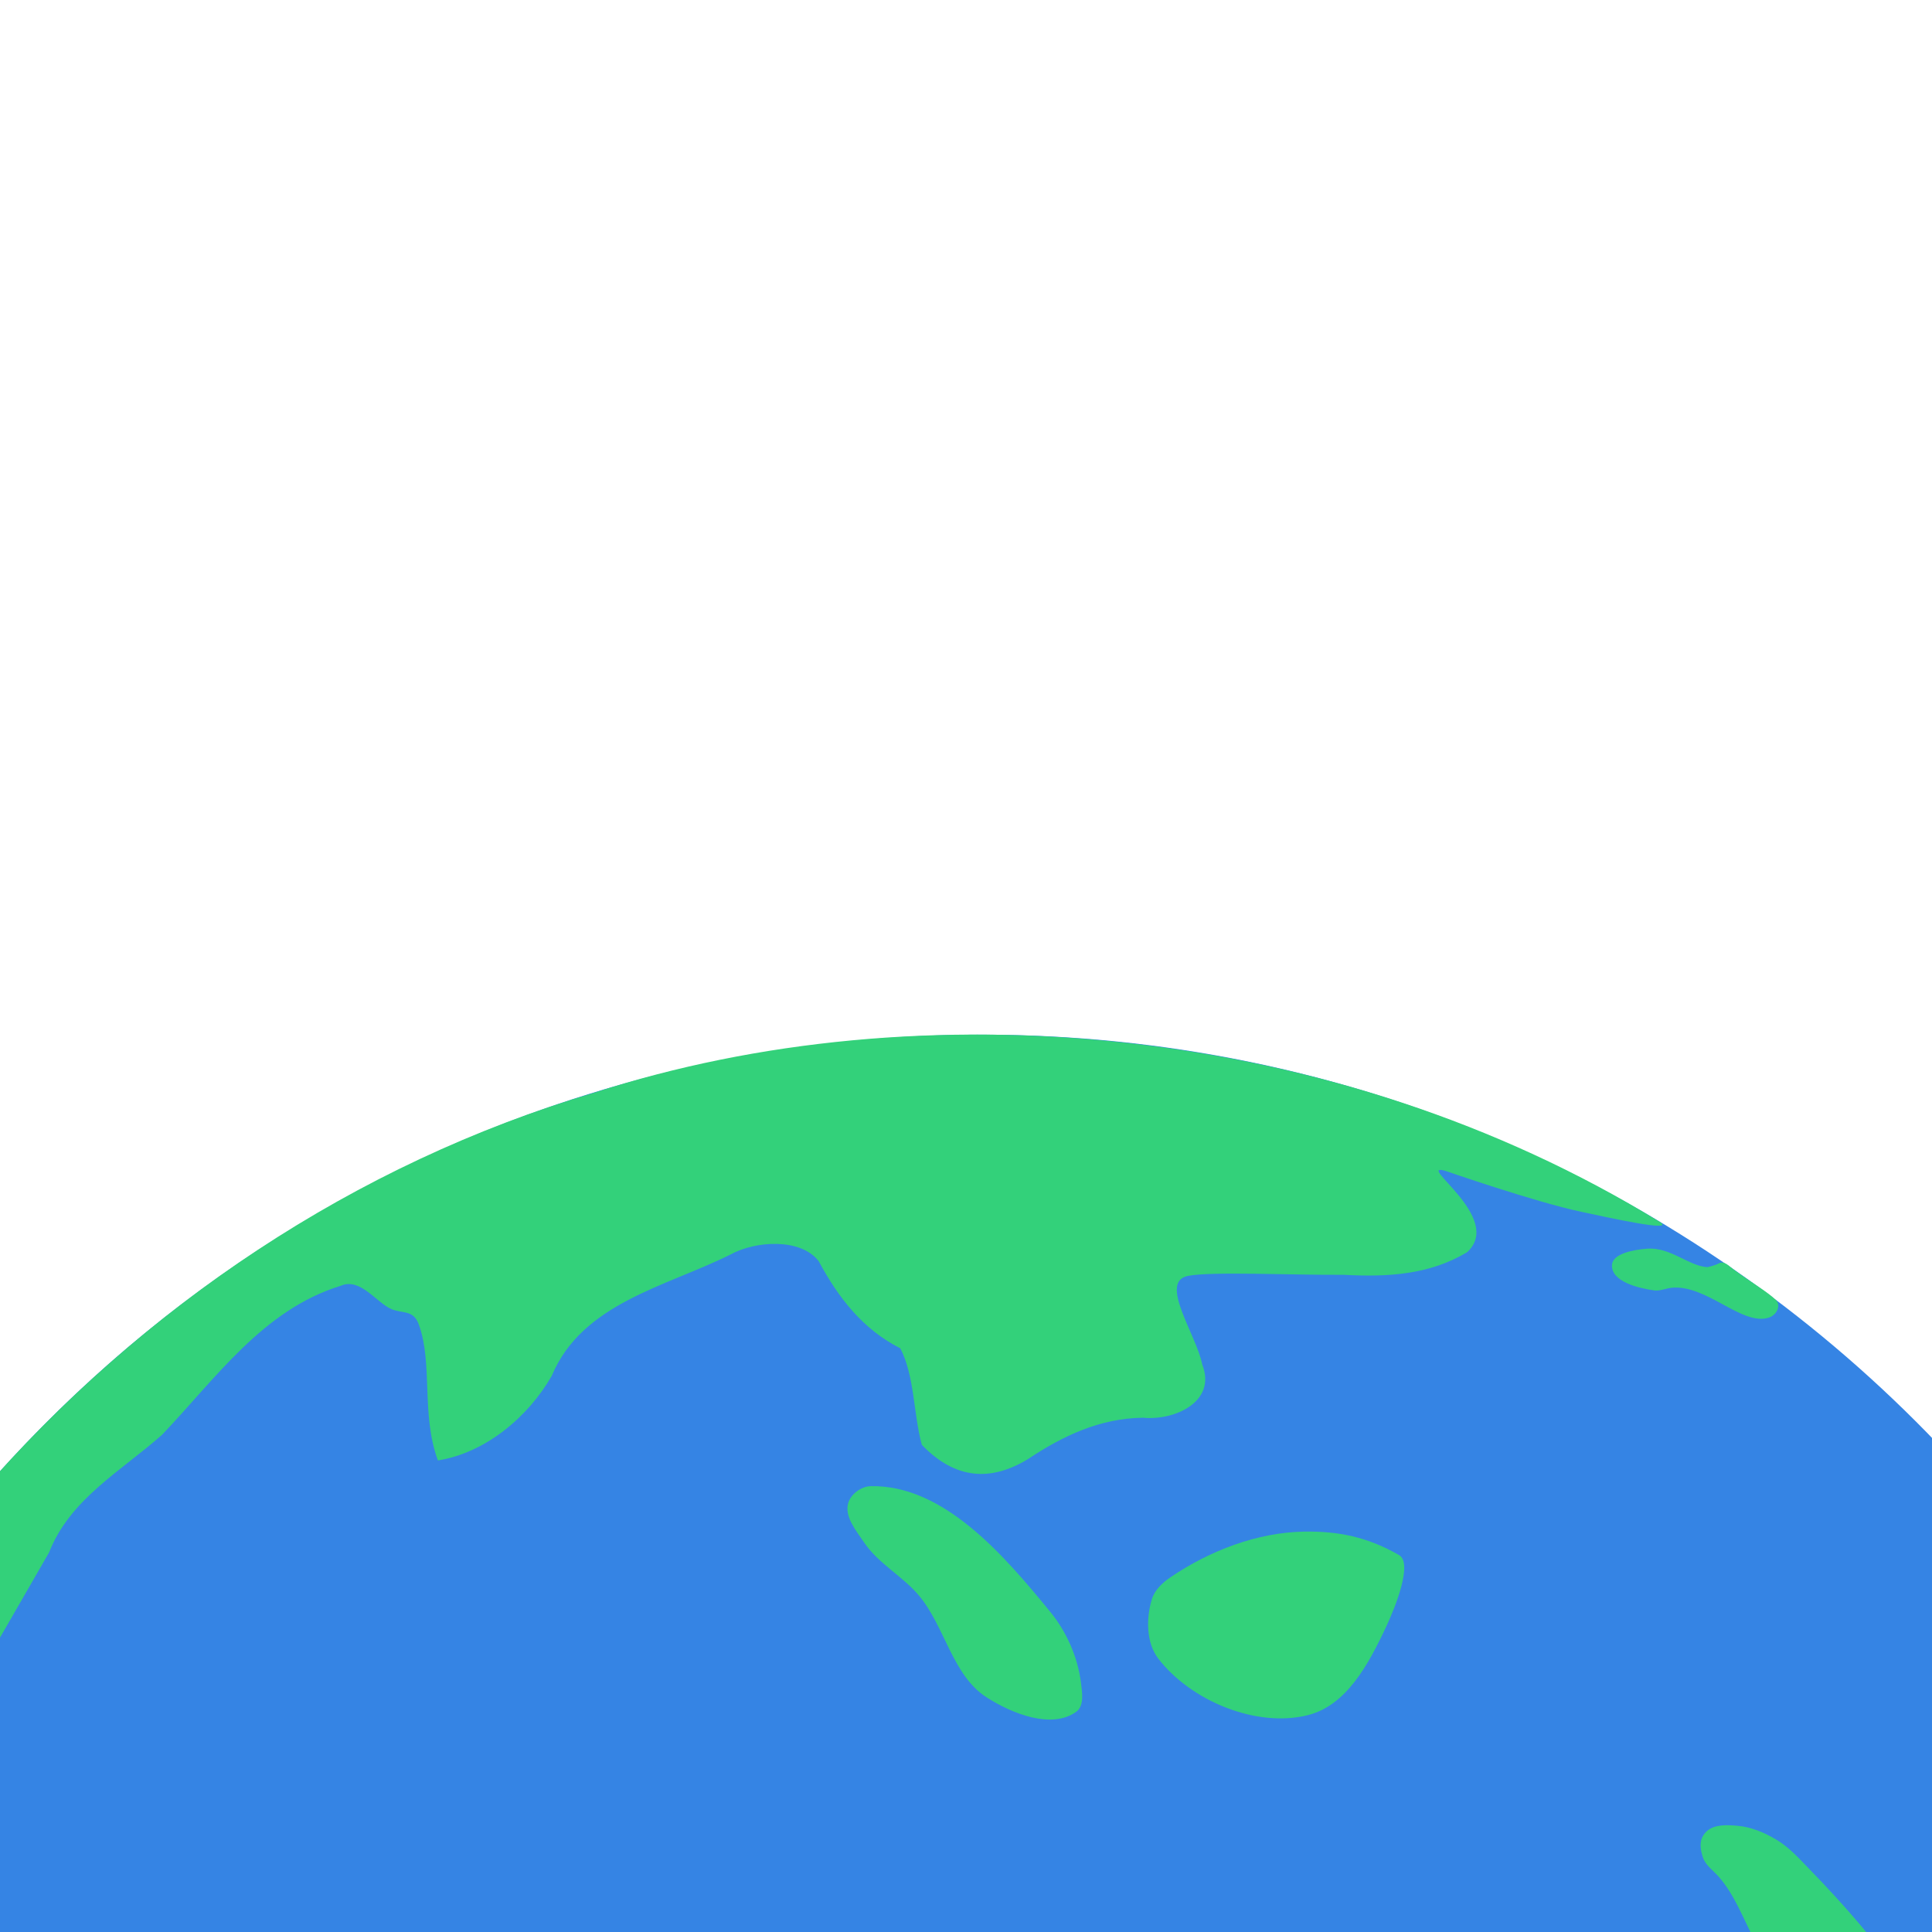
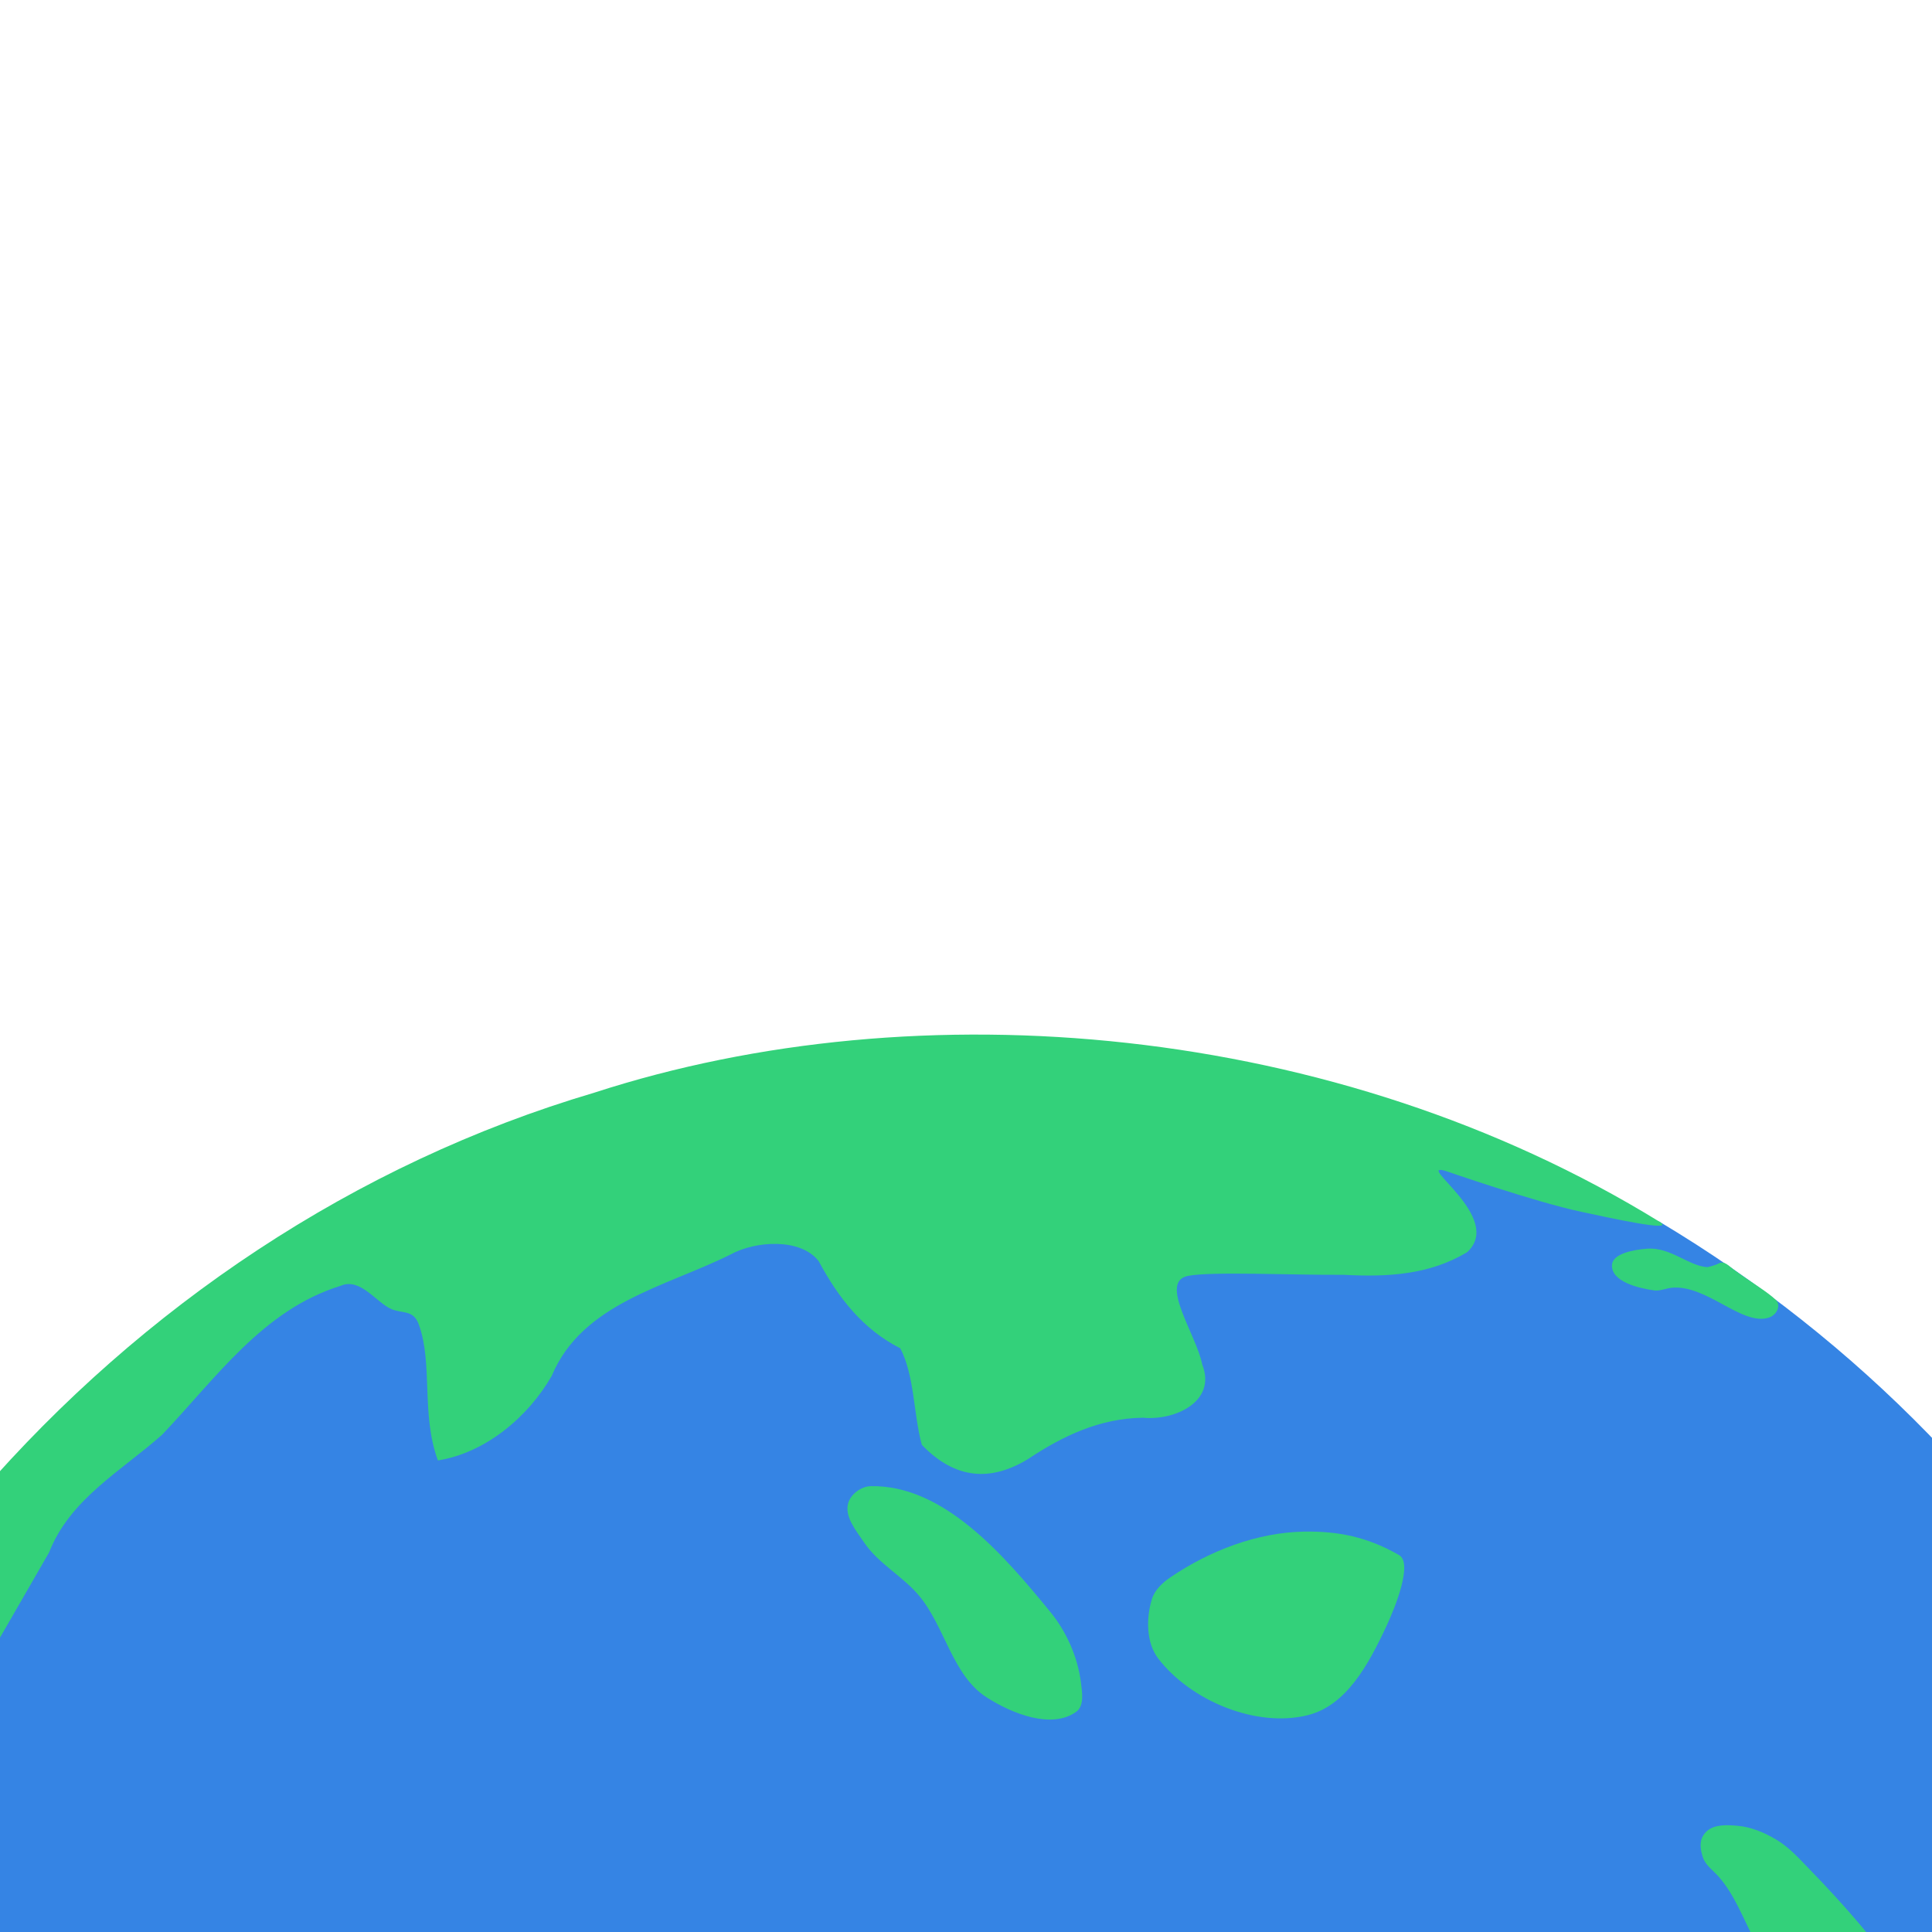
- <svg xmlns="http://www.w3.org/2000/svg" id="SVGRoot" version="1.1" viewBox="0 0 48.0 48.0" height="48.0px" width="48.0px">
+ <svg xmlns="http://www.w3.org/2000/svg" width="48.0px" height="48.0px" viewBox="0 0 48.0 48.0" version="1.1" id="SVGRoot">
  <defs id="defs1402">
-     <clipPath clipPathUnits="userSpaceOnUse" id="clipPath2080">
-       <rect style="opacity:0.065;fill:#000000;stroke:none;stroke-width:5;stroke-linecap:round;stroke-linejoin:round" id="rect2082" width="48" height="48" x="3.057" y="-11.298" />
+     <clipPath id="clipPath2080" clipPathUnits="userSpaceOnUse">
+       <rect y="-11.298" x="3.057" height="48" width="48" id="rect2082" style="opacity:0.065;fill:#000000;stroke:none;stroke-width:5;stroke-linecap:round;stroke-linejoin:round" />
    </clipPath>
  </defs>
  <g id="layer1">
-     <g id="g2070" transform="translate(-3.05698,11.2981)" clip-path="url(#clipPath2080)">
-       <circle r="32.836" cy="47.244" cx="27.445" id="path2060" style="fill:#3584e4;stroke:none;stroke-width:5;stroke-linecap:round;stroke-linejoin:round" />
-       <path id="path2046" d="m 1.194,39.922 c 0.414,0.191 0.279,0.883 0.279,1.339 -6.829e-4,0.833 -0.521,1.612 -0.513,2.444 0.004,0.401 0.245,0.772 0.268,1.172 0.046,0.804 0.099,1.683 -0.268,2.4 -0.22,0.429 -0.604,1.088 -1.071,0.971 -0.678,-0.17 -0.591,-1.286 -0.703,-1.975 -0.163,-0.999 -0.165,-2.048 0.056,-3.036 0.141,-0.629 0.591,-1.151 0.792,-1.763 0.11,-0.336 0.012,-0.754 0.223,-1.038 0.213,-0.286 0.614,-0.663 0.937,-0.513 z" style="fill:#2ec27e;stroke:none;stroke-width:1px;stroke-linecap:butt;stroke-linejoin:miter;stroke-opacity:1" />
-       <path d="m 45.441,39.471 c -0.432,-0.586 -1.393,-0.688 -2.229,-0.596 -1.34,0.148 -2.73,-0.093 -4.039,0.231 -0.835,0.207 -1.572,0.694 -2.242,1.281 -0.513,0.45 -1.315,0.4 -1.962,0.626 -0.608,0.213 -1.321,0.257 -1.835,0.653 -0.616,0.474 -1.194,1.073 -1.079,1.971 0.17,1.328 0.157,2.689 0.112,4.02 -0.01,0.291 -0.37,0.679 -0.266,0.97 0.062,0.174 0.152,0.346 0.343,0.472 0.532,0.351 1.394,0.503 2.042,0.441 1.486,-0.141 3.001,-0.427 4.47,-0.103 0.635,0.14 1.38,0.589 1.675,1.174 0.703,1.396 0.675,3.097 1.443,4.456 0.313,0.553 1.042,0.799 1.651,0.989 0.487,0.151 1.183,0.093 1.854,0.06 1.31,-0.064 2.339,-1.277 3.24,-2.231 0.611,-0.647 0.919,-1.516 1.127,-2.412 0.224,-0.964 -0.082,-1.87 -0.26,-2.787 -0.21,-1.083 -0.414,-2.157 -0.409,-3.268 0.006,-1.428 0.173,-2.91 -0.202,-4.286 -0.263,-0.968 -1.451,-0.353 -1.484,0.427 -0.039,0.923 -1.047,1.543 -1.535,0.508 -0.232,-0.493 -0.221,-0.995 -0.255,-1.55 -0.023,-0.472 -0.001,-0.831 -0.16,-1.046 z" style="fill:#2ec27e;stroke:none;stroke-width:1px;stroke-linecap:butt;stroke-linejoin:miter;stroke-opacity:1" id="path2054" />
-       <g style="fill:#33d17a" id="g3036">
-         <path id="path2043" style="fill:#33d17a;stroke:none;stroke-width:1px;stroke-linecap:butt;stroke-linejoin:miter;stroke-opacity:1" d="m 44.285,19.054 c 0.463,0.285 -1.306,-0.11 -1.946,-0.246 -1.15,-0.244 -3.377,-1.018 -3.377,-1.018 -0.769,-0.217 1.482,1.174 0.543,2.024 -0.944,0.566 -1.994,0.618 -3.065,0.56 -1.291,0.009 -3.308,-0.088 -3.873,0.028 -0.728,0.15 0.218,1.464 0.359,2.201 0.363,0.913 -0.667,1.398 -1.474,1.322 -1.066,0.014 -1.988,0.449 -2.859,1.03 -0.906,0.549 -1.788,0.521 -2.634,-0.357 -0.211,-0.779 -0.178,-1.714 -0.535,-2.398 -0.932,-0.473 -1.54,-1.258 -2.025,-2.162 -0.442,-0.581 -1.573,-0.515 -2.205,-0.162 -1.594,0.793 -3.674,1.202 -4.43,3.01 -0.586,1.023 -1.648,1.913 -2.828,2.1 -0.423,-1.155 -0.117,-2.407 -0.477,-3.386 -0.133,-0.359 -0.4,-0.26 -0.67,-0.371 -0.38,-0.156 -0.776,-0.796 -1.267,-0.582 -1.932,0.595 -3.109,2.308 -4.439,3.702 -1.019,0.904 -2.288,1.596 -2.807,2.924 -1.476,2.556 -2.912,5.137 -4.671,7.514 -0.704,1.594 -1.581,3.134 -1.722,4.906 0.15,1.858 1.048,3.841 0.127,5.651 -0.316,1 -0.972,2.067 -0.299,3.075 0.488,1.399 0.225,2.96 0.497,4.417 0.12,1.667 0.582,3.351 0.145,5.003 0.013,0.516 0.017,2.383 -0.678,1.352 -1.348,-1.61 -1.807,-3.323 -2.391,-5.321 -0.854,-4.245 -0.874,-7.998 -0.504,-11.554 C -3.307,30.092 5.916,19.37 17.819,15.85 c 8.067,-2.621 18.422,-1.745 26.465,3.204 z" />
-         <path style="fill:#33d17a;stroke:none;stroke-width:1px;stroke-linecap:butt;stroke-linejoin:miter;stroke-opacity:1" d="m 24.688,25.625 c 1.816,-0.036 3.314,1.719 4.464,3.125 0.401,0.49 0.677,1.113 0.759,1.741 0.032,0.246 0.089,0.59 -0.112,0.737 -0.608,0.444 -1.598,0.051 -2.232,-0.357 -0.849,-0.546 -1.029,-1.747 -1.674,-2.522 -0.404,-0.485 -1.008,-0.794 -1.362,-1.317 -0.198,-0.293 -0.495,-0.641 -0.402,-0.982 0.061,-0.225 0.324,-0.42 0.558,-0.424 z" id="path2048" />
-         <path style="fill:#33d17a;stroke:none;stroke-width:1px;stroke-linecap:butt;stroke-linejoin:miter;stroke-opacity:1" d="m 32.135,27.89 c -0.194,0.132 -0.388,0.312 -0.458,0.537 -0.147,0.475 -0.146,1.09 0.158,1.484 0.808,1.047 2.426,1.722 3.709,1.405 0.955,-0.236 1.505,-1.241 1.957,-2.21 0.233,-0.499 0.657,-1.571 0.316,-1.768 -0.782,-0.451 -1.51,-0.597 -2.352,-0.584 -1.173,0.018 -2.36,0.477 -3.33,1.136 z" id="path2050" />
-         <path style="fill:#33d17a;stroke:none;stroke-width:1px;stroke-linecap:butt;stroke-linejoin:miter;stroke-opacity:1" d="m 43.981,19.725 c -0.366,0.027 -0.854,0.13 -0.874,0.397 -0.031,0.422 0.657,0.586 1.058,0.641 0.126,0.017 0.294,-0.054 0.421,-0.067 0.873,-0.086 1.749,0.956 2.416,0.742 0.201,-0.065 0.314,-0.307 0.173,-0.441 -0.227,-0.217 -0.596,-0.424 -1.044,-0.753 -0.127,-0.094 -0.234,-0.225 -0.374,-0.152 -0.109,0.057 -0.279,0.092 -0.279,0.092 -0.468,-0.027 -0.919,-0.502 -1.497,-0.459 z" id="path2052" />
-         <path style="fill:#33d17a;stroke:none;stroke-width:1px;stroke-linecap:butt;stroke-linejoin:miter;stroke-opacity:1" d="m 47.641,38.979 c 0.315,0.379 0.754,0.65 1.193,0.873 0.565,0.287 1.193,0.712 1.812,0.575 0.249,-0.055 0.487,-0.276 0.563,-0.519 0.097,-0.309 -0.088,-0.65 -0.21,-0.95 -0.166,-0.409 -0.436,-0.77 -0.696,-1.127 -0.686,-0.942 -1.452,-1.828 -2.265,-2.663 -0.266,-0.273 -0.523,-0.568 -0.851,-0.762 -0.292,-0.174 -0.622,-0.314 -0.961,-0.343 -0.257,-0.022 -0.571,-0.04 -0.762,0.133 -0.193,0.174 -0.182,0.405 -0.099,0.652 0.068,0.202 0.258,0.326 0.398,0.486 0.389,0.446 0.599,1.022 0.873,1.547 0.358,0.688 0.51,1.502 1.005,2.099 z" id="path2058" />
+     <g clip-path="url(#clipPath2080)" transform="translate(-3.05698,11.2981)" id="g2070">
+       <path transform="translate(3.05698,-11.2981)" d="m 20.688,27.75 -11.25,2.438 -6.5,4.688 -3.922,2.824 A 32.836,32.836 0 0 0 -8.449,58.541 32.836,32.836 0 0 0 24.387,91.379 32.836,32.836 0 0 0 57.225,58.541 32.836,32.836 0 0 0 41.227,30.352 l -0.004,-0.002 L 37.312,28.938 30.938,28 Z" style="fill:#3584e4;stroke:none;stroke-width:5;stroke-linecap:round;stroke-linejoin:round" id="path2060" />
+       <path style="fill:#2ec27e;stroke:none;stroke-width:1px;stroke-linecap:butt;stroke-linejoin:miter;stroke-opacity:1" d="m 1.194,39.922 c 0.414,0.191 0.279,0.883 0.279,1.339 -6.829e-4,0.833 -0.521,1.612 -0.513,2.444 0.004,0.401 0.245,0.772 0.268,1.172 0.046,0.804 0.099,1.683 -0.268,2.4 -0.22,0.429 -0.604,1.088 -1.071,0.971 -0.678,-0.17 -0.591,-1.286 -0.703,-1.975 -0.163,-0.999 -0.165,-2.048 0.056,-3.036 0.141,-0.629 0.591,-1.151 0.792,-1.763 0.11,-0.336 0.012,-0.754 0.223,-1.038 0.213,-0.286 0.614,-0.663 0.937,-0.513 z" id="path2046" />
+       <path id="path2054" style="fill:#2ec27e;stroke:none;stroke-width:1px;stroke-linecap:butt;stroke-linejoin:miter;stroke-opacity:1" d="m 45.441,39.471 c -0.432,-0.586 -1.393,-0.688 -2.229,-0.596 -1.34,0.148 -2.73,-0.093 -4.039,0.231 -0.835,0.207 -1.572,0.694 -2.242,1.281 -0.513,0.45 -1.315,0.4 -1.962,0.626 -0.608,0.213 -1.321,0.257 -1.835,0.653 -0.616,0.474 -1.194,1.073 -1.079,1.971 0.17,1.328 0.157,2.689 0.112,4.02 -0.01,0.291 -0.37,0.679 -0.266,0.97 0.062,0.174 0.152,0.346 0.343,0.472 0.532,0.351 1.394,0.503 2.042,0.441 1.486,-0.141 3.001,-0.427 4.47,-0.103 0.635,0.14 1.38,0.589 1.675,1.174 0.703,1.396 0.675,3.097 1.443,4.456 0.313,0.553 1.042,0.799 1.651,0.989 0.487,0.151 1.183,0.093 1.854,0.06 1.31,-0.064 2.339,-1.277 3.24,-2.231 0.611,-0.647 0.919,-1.516 1.127,-2.412 0.224,-0.964 -0.082,-1.87 -0.26,-2.787 -0.21,-1.083 -0.414,-2.157 -0.409,-3.268 0.006,-1.428 0.173,-2.91 -0.202,-4.286 -0.263,-0.968 -1.451,-0.353 -1.484,0.427 -0.039,0.923 -1.047,1.543 -1.535,0.508 -0.232,-0.493 -0.221,-0.995 -0.255,-1.55 -0.023,-0.472 -0.001,-0.831 -0.16,-1.046 z" />
+       <g id="g3036" style="fill:#33d17a">
+         <path d="m 44.285,19.054 c 0.463,0.285 -1.306,-0.11 -1.946,-0.246 -1.15,-0.244 -3.377,-1.018 -3.377,-1.018 -0.769,-0.217 1.482,1.174 0.543,2.024 -0.944,0.566 -1.994,0.618 -3.065,0.56 -1.291,0.009 -3.308,-0.088 -3.873,0.028 -0.728,0.15 0.218,1.464 0.359,2.201 0.363,0.913 -0.667,1.398 -1.474,1.322 -1.066,0.014 -1.988,0.449 -2.859,1.03 -0.906,0.549 -1.788,0.521 -2.634,-0.357 -0.211,-0.779 -0.178,-1.714 -0.535,-2.398 -0.932,-0.473 -1.54,-1.258 -2.025,-2.162 -0.442,-0.581 -1.573,-0.515 -2.205,-0.162 -1.594,0.793 -3.674,1.202 -4.43,3.01 -0.586,1.023 -1.648,1.913 -2.828,2.1 -0.423,-1.155 -0.117,-2.407 -0.477,-3.386 -0.133,-0.359 -0.4,-0.26 -0.67,-0.371 -0.38,-0.156 -0.776,-0.796 -1.267,-0.582 -1.932,0.595 -3.109,2.308 -4.439,3.702 -1.019,0.904 -2.288,1.596 -2.807,2.924 -1.476,2.556 -2.912,5.137 -4.671,7.514 -0.704,1.594 -1.581,3.134 -1.722,4.906 0.15,1.858 1.048,3.841 0.127,5.651 -0.316,1 -0.972,2.067 -0.299,3.075 0.488,1.399 0.225,2.96 0.497,4.417 0.12,1.667 0.582,3.351 0.145,5.003 0.013,0.516 0.017,2.383 -0.678,1.352 -1.348,-1.61 -1.807,-3.323 -2.391,-5.321 -0.854,-4.245 -0.874,-7.998 -0.504,-11.554 C -3.307,30.092 5.916,19.37 17.819,15.85 c 8.067,-2.621 18.422,-1.745 26.465,3.204 z" style="fill:#33d17a;stroke:none;stroke-width:1px;stroke-linecap:butt;stroke-linejoin:miter;stroke-opacity:1" id="path2043" />
+         <path id="path2048" d="m 24.688,25.625 c 1.816,-0.036 3.314,1.719 4.464,3.125 0.401,0.49 0.677,1.113 0.759,1.741 0.032,0.246 0.089,0.59 -0.112,0.737 -0.608,0.444 -1.598,0.051 -2.232,-0.357 -0.849,-0.546 -1.029,-1.747 -1.674,-2.522 -0.404,-0.485 -1.008,-0.794 -1.362,-1.317 -0.198,-0.293 -0.495,-0.641 -0.402,-0.982 0.061,-0.225 0.324,-0.42 0.558,-0.424 z" style="fill:#33d17a;stroke:none;stroke-width:1px;stroke-linecap:butt;stroke-linejoin:miter;stroke-opacity:1" />
+         <path id="path2050" d="m 32.135,27.89 c -0.194,0.132 -0.388,0.312 -0.458,0.537 -0.147,0.475 -0.146,1.09 0.158,1.484 0.808,1.047 2.426,1.722 3.709,1.405 0.955,-0.236 1.505,-1.241 1.957,-2.21 0.233,-0.499 0.657,-1.571 0.316,-1.768 -0.782,-0.451 -1.51,-0.597 -2.352,-0.584 -1.173,0.018 -2.36,0.477 -3.33,1.136 z" style="fill:#33d17a;stroke:none;stroke-width:1px;stroke-linecap:butt;stroke-linejoin:miter;stroke-opacity:1" />
+         <path id="path2052" d="m 43.981,19.725 c -0.366,0.027 -0.854,0.13 -0.874,0.397 -0.031,0.422 0.657,0.586 1.058,0.641 0.126,0.017 0.294,-0.054 0.421,-0.067 0.873,-0.086 1.749,0.956 2.416,0.742 0.201,-0.065 0.314,-0.307 0.173,-0.441 -0.227,-0.217 -0.596,-0.424 -1.044,-0.753 -0.127,-0.094 -0.234,-0.225 -0.374,-0.152 -0.109,0.057 -0.279,0.092 -0.279,0.092 -0.468,-0.027 -0.919,-0.502 -1.497,-0.459 z" style="fill:#33d17a;stroke:none;stroke-width:1px;stroke-linecap:butt;stroke-linejoin:miter;stroke-opacity:1" />
+         <path id="path2058" d="m 47.641,38.979 c 0.315,0.379 0.754,0.65 1.193,0.873 0.565,0.287 1.193,0.712 1.812,0.575 0.249,-0.055 0.487,-0.276 0.563,-0.519 0.097,-0.309 -0.088,-0.65 -0.21,-0.95 -0.166,-0.409 -0.436,-0.77 -0.696,-1.127 -0.686,-0.942 -1.452,-1.828 -2.265,-2.663 -0.266,-0.273 -0.523,-0.568 -0.851,-0.762 -0.292,-0.174 -0.622,-0.314 -0.961,-0.343 -0.257,-0.022 -0.571,-0.04 -0.762,0.133 -0.193,0.174 -0.182,0.405 -0.099,0.652 0.068,0.202 0.258,0.326 0.398,0.486 0.389,0.446 0.599,1.022 0.873,1.547 0.358,0.688 0.51,1.502 1.005,2.099 z" style="fill:#33d17a;stroke:none;stroke-width:1px;stroke-linecap:butt;stroke-linejoin:miter;stroke-opacity:1" />
      </g>
    </g>
  </g>
</svg>
